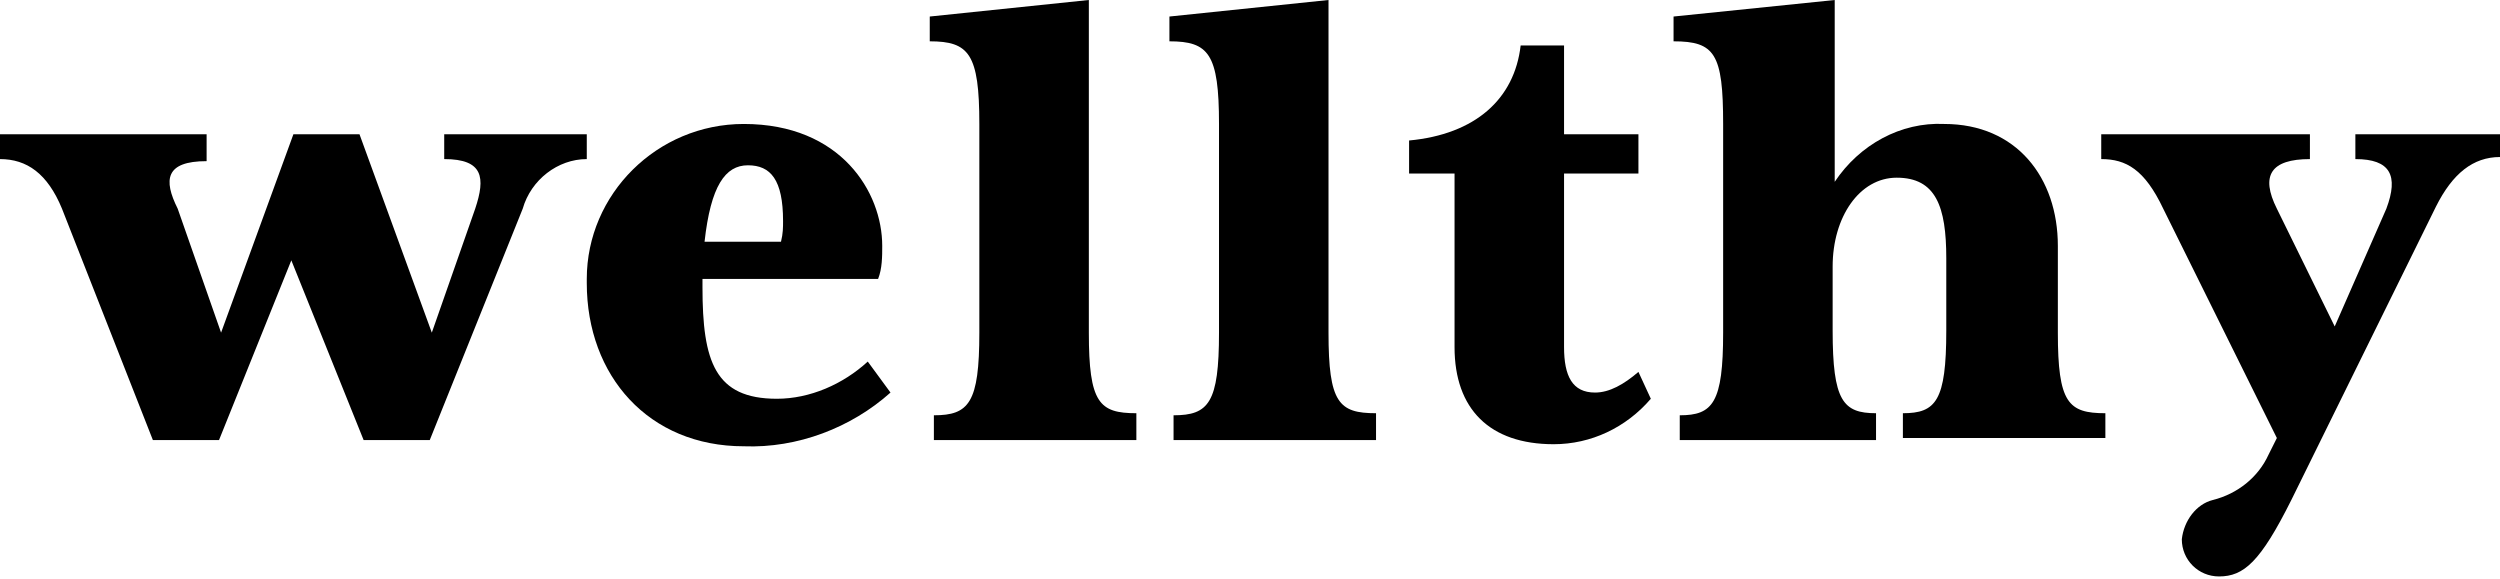
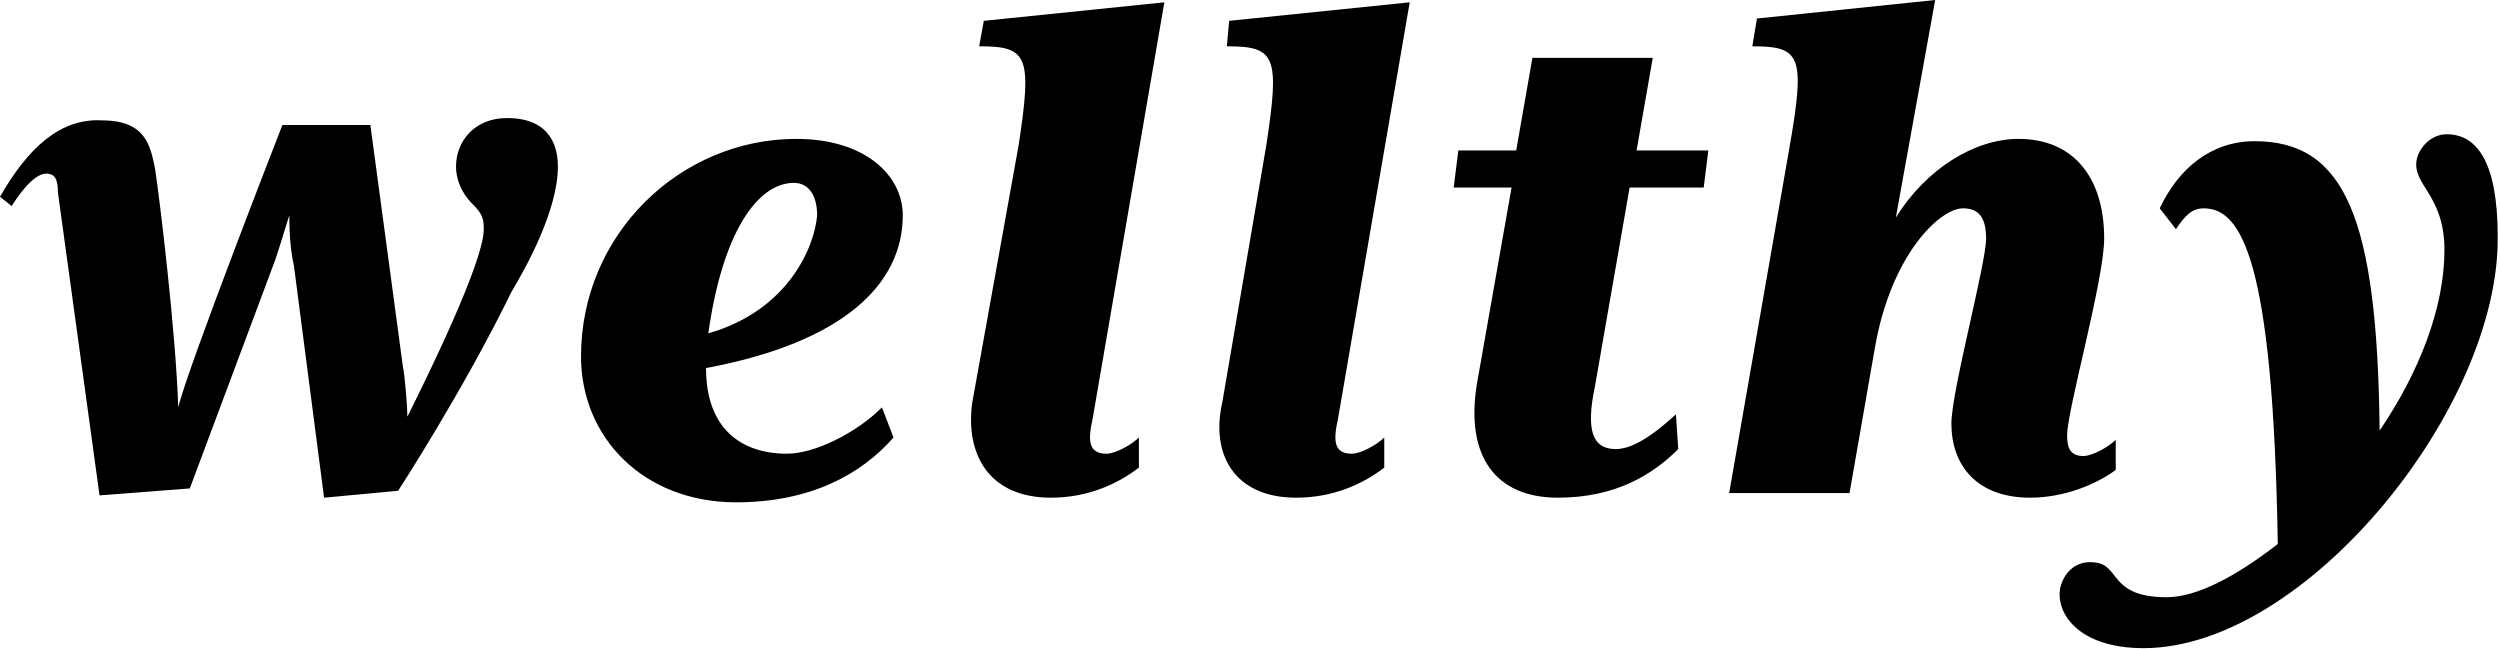
- <svg xmlns="http://www.w3.org/2000/svg" version="1.1" id="Layer_1" x="0px" y="0px" viewBox="0 0 121 28" style="enable-background:new 0 0 121 28;" xml:space="preserve">
-   <path d="M28.4,6.5h-6.9v1.2c1.9,0,2,0.9,1.5,2.4l-2.1,6l-3.5-9.6h-3.2l-3.5,9.6l-2.1-6C7.9,8.7,8,7.8,10,7.8V6.5H0v1.2  c1.3,0,2.3,0.7,3,2.4l4.4,11.2h3.2l3.5-8.7l3.5,8.7h3.2l4.5-11.2c0.4-1.4,1.7-2.4,3.1-2.4V6.5z" />
-   <path d="M37.6,19.3c-3,0-3.6-1.8-3.6-5.4v-0.4h8.5c0.2-0.5,0.2-1.1,0.2-1.6c0-2.6-2-5.9-6.7-5.9c-4.2,0-7.6,3.4-7.6,7.5  c0,0.1,0,0.2,0,0.2c0,4.5,3,7.9,7.6,7.9c2.6,0.1,5.2-0.9,7.1-2.6L42,17.5C40.8,18.6,39.2,19.3,37.6,19.3z M36.2,8  c1.1,0,1.7,0.7,1.7,2.7c0,0.3,0,0.6-0.1,1h-3.7C34.4,9,35.1,8,36.2,8z" />
-   <path d="M52.7,16.1V0l-7.7,0.8V2c1.9,0,2.4,0.6,2.4,4v10.1c0,3.4-0.5,4-2.2,4v1.2h9.8V20C53.2,20,52.7,19.5,52.7,16.1z" />
-   <path d="M64.3,16.1V0l-7.7,0.8V2c1.9,0,2.4,0.6,2.4,4v10.1c0,3.4-0.5,4-2.2,4v1.2h9.8V20C64.8,20,64.3,19.5,64.3,16.1z" />
-   <path d="M77.2,19c-1.1,0-1.5-0.8-1.5-2.2V8.4h3.6V6.5h-3.6V2.2h-2.1c-0.3,2.6-2.2,4.3-5.4,4.6v1.6h2.2v8.4c0,3,1.7,4.7,4.8,4.7  c1.8,0,3.5-0.8,4.7-2.2l-0.6-1.3C78.6,18.6,77.9,19,77.2,19z" />
-   <path d="M99.6,16.1v-4.2c0-3.3-2-5.9-5.5-5.9c-2.1-0.1-4.1,1-5.3,2.8V0L81,0.8V2c2,0,2.4,0.6,2.4,4v10.1c0,3.4-0.5,4-2.1,4v1.2h9.5  V20c-1.6,0-2.1-0.6-2.1-4v-3.1c0-2.4,1.3-4.3,3.1-4.3c1.9,0,2.4,1.4,2.4,3.9v3.5c0,3.4-0.5,4-2.1,4v1.2h9.8V20  C100.1,20,99.6,19.5,99.6,16.1z" />
-   <path d="M114,6.5v1.2c1.7,0,2.1,0.8,1.5,2.4l-2.5,5.7l-2.8-5.7c-0.8-1.6-0.3-2.4,1.6-2.4V6.5h-10.1v1.2c1.2,0,2.1,0.5,3,2.4  l5.5,11.1l-0.4,0.8c-0.5,1.1-1.5,1.9-2.7,2.2c-0.8,0.2-1.4,1-1.5,1.9c0,1,0.8,1.8,1.8,1.8c0,0,0,0,0,0c1.2,0,2-0.7,3.5-3.7l7-14.2  c0.8-1.6,1.8-2.4,3.1-2.4V6.5H114z" />
+ <svg xmlns="http://www.w3.org/2000/svg" version="1.1" id="Layer_1" x="0px" y="0px" viewBox="0 0 108 28" style="enable-background:new 0 0 108 28;" xml:space="preserve">
+   <g id="Group">
+     <path id="ellthy" d="M31.8,21.7c-4,0-6.7-2.8-6.7-6.3c0-5.3,4.3-9.4,9.3-9.4c3,0,4.6,1.6,4.6,3.3c0,3-2.6,5.5-8.5,6.6   c0,2.6,1.5,3.7,3.5,3.7c1.2,0,3-0.9,4.1-2l0.5,1.3C37.2,20.5,35,21.7,31.8,21.7z M30.6,14.4c3.5-1,4.6-3.8,4.7-5.1   c0-0.9-0.4-1.4-1-1.4C32.7,7.9,31.2,10.1,30.6,14.4z M45.4,21.5c1.6,0,2.9-0.6,3.8-1.3v-1.3c-0.3,0.3-1,0.7-1.4,0.7   c-0.8,0-0.8-0.6-0.6-1.5l3.1-18l-7.8,0.8L42.3,2c2.1,0,2.3,0.4,1.7,4.3L42,17.4C41.7,19.6,42.7,21.5,45.4,21.5z M56,21.5   c1.6,0,2.9-0.6,3.8-1.3v-1.3c-0.3,0.3-1,0.7-1.4,0.7c-0.8,0-0.8-0.6-0.6-1.5l3.1-18l-7.8,0.8L53,2c2.1,0,2.3,0.4,1.7,4.3l-1.9,11.1   C52.3,19.6,53.3,21.5,56,21.5z M67.3,21.5c2.5,0,4.1-1,5.2-2.1l-0.1-1.5c-1.2,1.1-2,1.5-2.6,1.5c-1,0-1.3-0.8-0.9-2.7l1.5-8.6h3.2   l0.2-1.6h-3.1l0.7-4h-5.2l-0.7,4H63l-0.2,1.6h2.5l-1.5,8.5C63.3,19.7,64.6,21.5,67.3,21.5z M87.7,21.5c-2.3,0-3.4-1.4-3.4-3.2   c0-1.4,1.5-6.9,1.5-8c0-1-0.4-1.3-1-1.3c-1,0-3.1,2-3.8,6l-1.1,6.3h-5.2l2.6-14.9C78,2.4,77.8,2,75.7,2l0.2-1.2L83.6,0l-1.7,9.4   C83.2,7.3,85.3,6,87.2,6c2.4,0,3.7,1.7,3.7,4.3c0,1.8-1.6,7.4-1.6,8.5c0,0.5,0.1,0.9,0.7,0.9c0.4,0,1.1-0.4,1.4-0.7v1.3   C90.6,20.9,89.2,21.5,87.7,21.5z M92.6,28c-2.8,0-3.8-1.5-3.6-2.6c0.2-0.8,0.8-1.2,1.5-1.1c1.1,0.1,0.6,1.5,3.1,1.5   c1.3,0,3-0.9,4.8-2.3C98.2,11.1,96.8,9,95.2,9c-0.5,0-0.8,0.3-1.2,0.9L93.3,9c0.8-1.7,2.2-2.9,4.1-2.9c3.9,0,5.3,3.3,5.4,12.5   c1.7-2.5,2.8-5.3,2.8-7.8c0-2.4-1.4-2.8-1.2-3.9c0.1-0.5,0.6-1.1,1.3-1.1c1.3,0,2.2,1.2,2.2,4.4C108,17.6,99.6,28,92.6,28z" />
+     <path id="w" d="M24.1,7.2c0-0.7-0.2-2.1-2.2-2.1c-1.4,0-2.2,1-2.2,2.1c0,0.5,0.2,1.1,0.7,1.6c0.4,0.4,0.5,0.6,0.5,1.1   c0,1.4-2.4,6.3-3.3,8.1c0-0.4-0.1-1.7-0.2-2.2L16,5.4h-3.8c0,0-4.1,10.5-4.5,12.2c-0.1-3.2-0.8-9-1-10.3c-0.2-1-0.4-2.1-2.3-2.1   C2.6,5.1,1.2,6.4,0,8.5l0.5,0.4C0.7,8.6,1.4,7.5,2,7.5c0.4,0,0.5,0.3,0.5,0.8l1.8,13.1l3.9-0.3l3.7-9.9c0.3-0.9,0.4-1.3,0.6-1.9   c0,0.4,0,1.3,0.2,2.2l1.3,10l3.2-0.3c0,0,2.8-4.3,4.9-8.6C22.7,11.6,24.1,9.1,24.1,7.2z" />
+   </g>
</svg>
